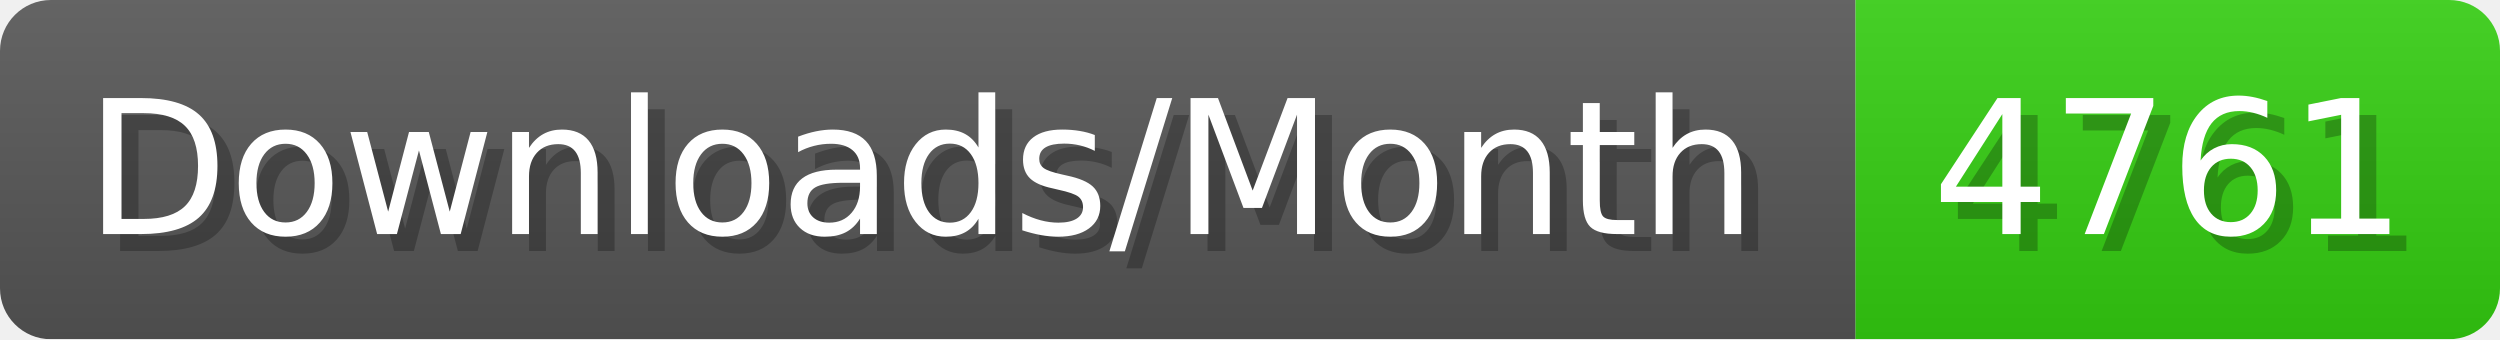
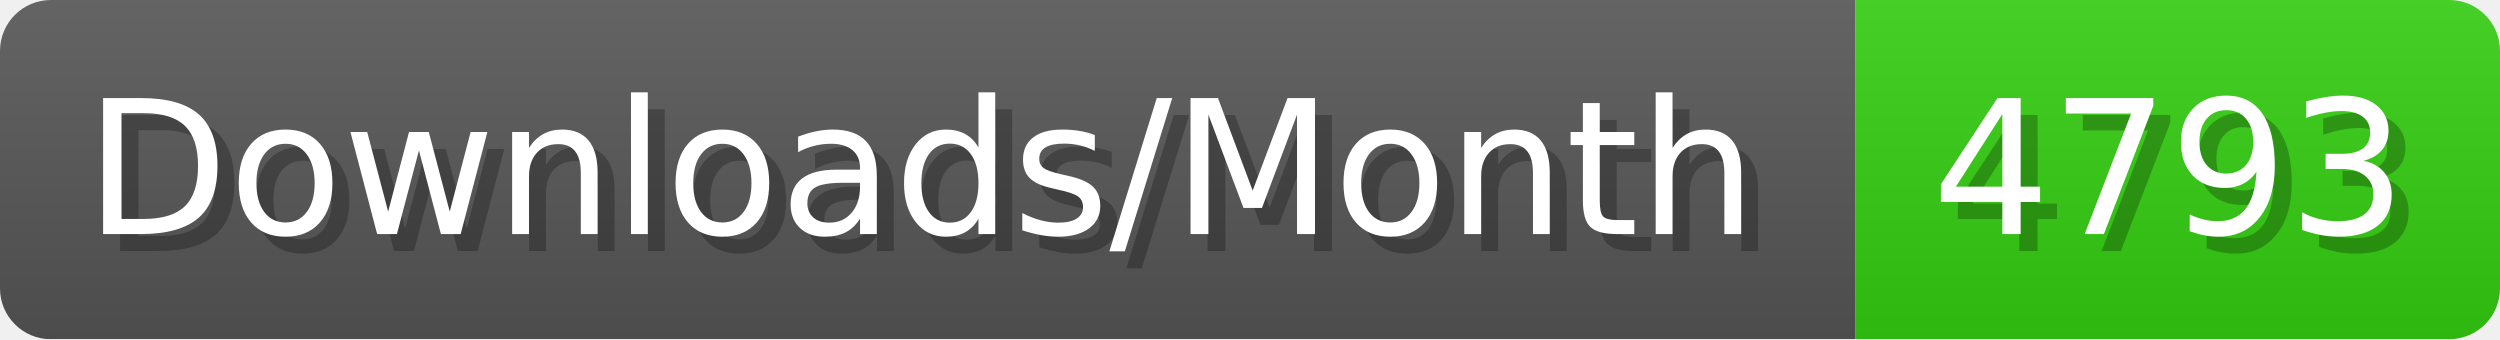
- <svg xmlns="http://www.w3.org/2000/svg" width="147.4" height="20" viewBox="0 0 1474 200" role="img" aria-label="Downloads/Month: 4761">
+ <svg xmlns="http://www.w3.org/2000/svg" width="147.4" height="20" viewBox="0 0 1474 200" role="img" aria-label="Downloads/Month: 4793">
  <linearGradient id="YlXUI" x2="0" y2="100%">
    <stop offset="0" stop-opacity=".1" stop-color="#EEE" />
    <stop offset="1" stop-opacity=".1" />
  </linearGradient>
  <mask id="JHhop">
    <rect width="1474" height="200" rx="30" fill="#FFF" />
  </mask>
  <g mask="url(#JHhop)">
    <rect width="1094" height="200" fill="#555" />
    <rect width="380" height="200" fill="#3C1" x="1094" />
    <rect width="1474" height="200" fill="url(#YlXUI)" />
  </g>
  <g aria-hidden="true" fill="#fff" text-anchor="start" font-family="Verdana,DejaVu Sans,sans-serif" font-size="110">
    <text x="60" y="148" textLength="994" fill="#000" opacity="0.25">Downloads/Month</text>
    <text x="50" y="138" textLength="994">Downloads/Month</text>
-     <text x="1149" y="148" textLength="280" fill="#000" opacity="0.25">4761</text>
-     <text x="1139" y="138" textLength="280">4761</text>
+     <text x="1149" y="148" textLength="280" fill="#000" opacity="0.25">4793</text>
+     <text x="1139" y="138" textLength="280">4793</text>
  </g>
</svg>
